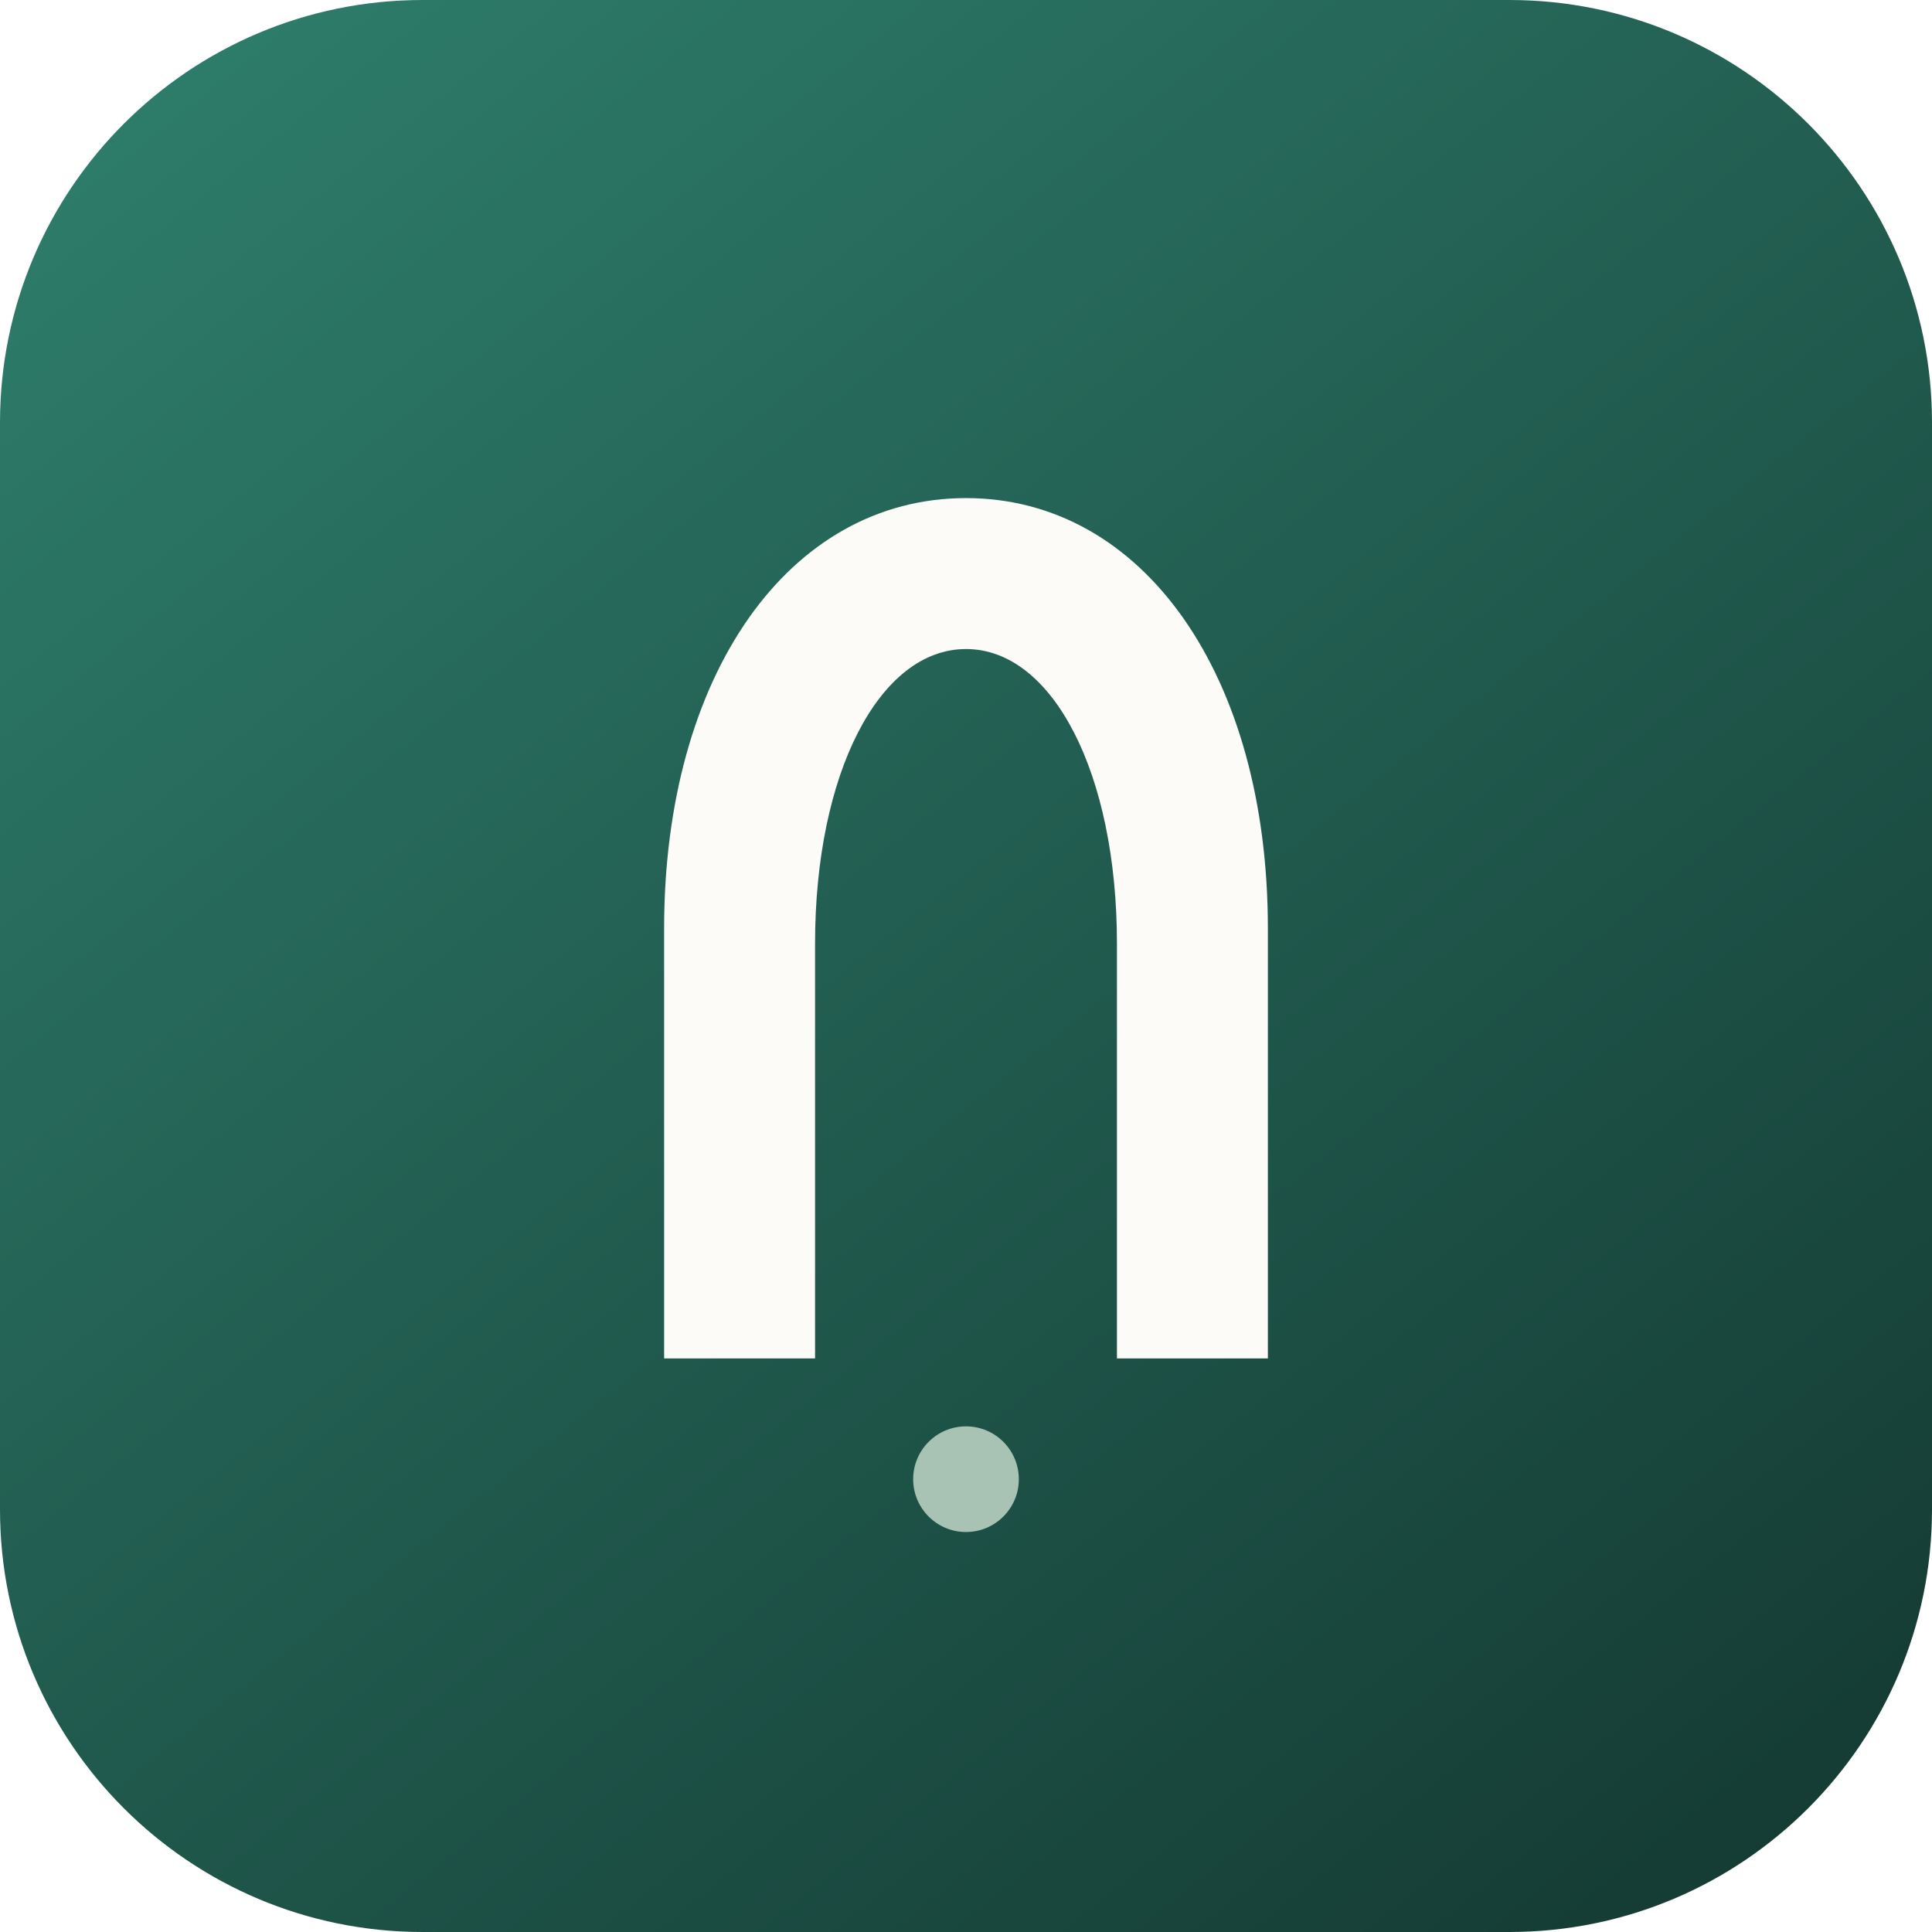
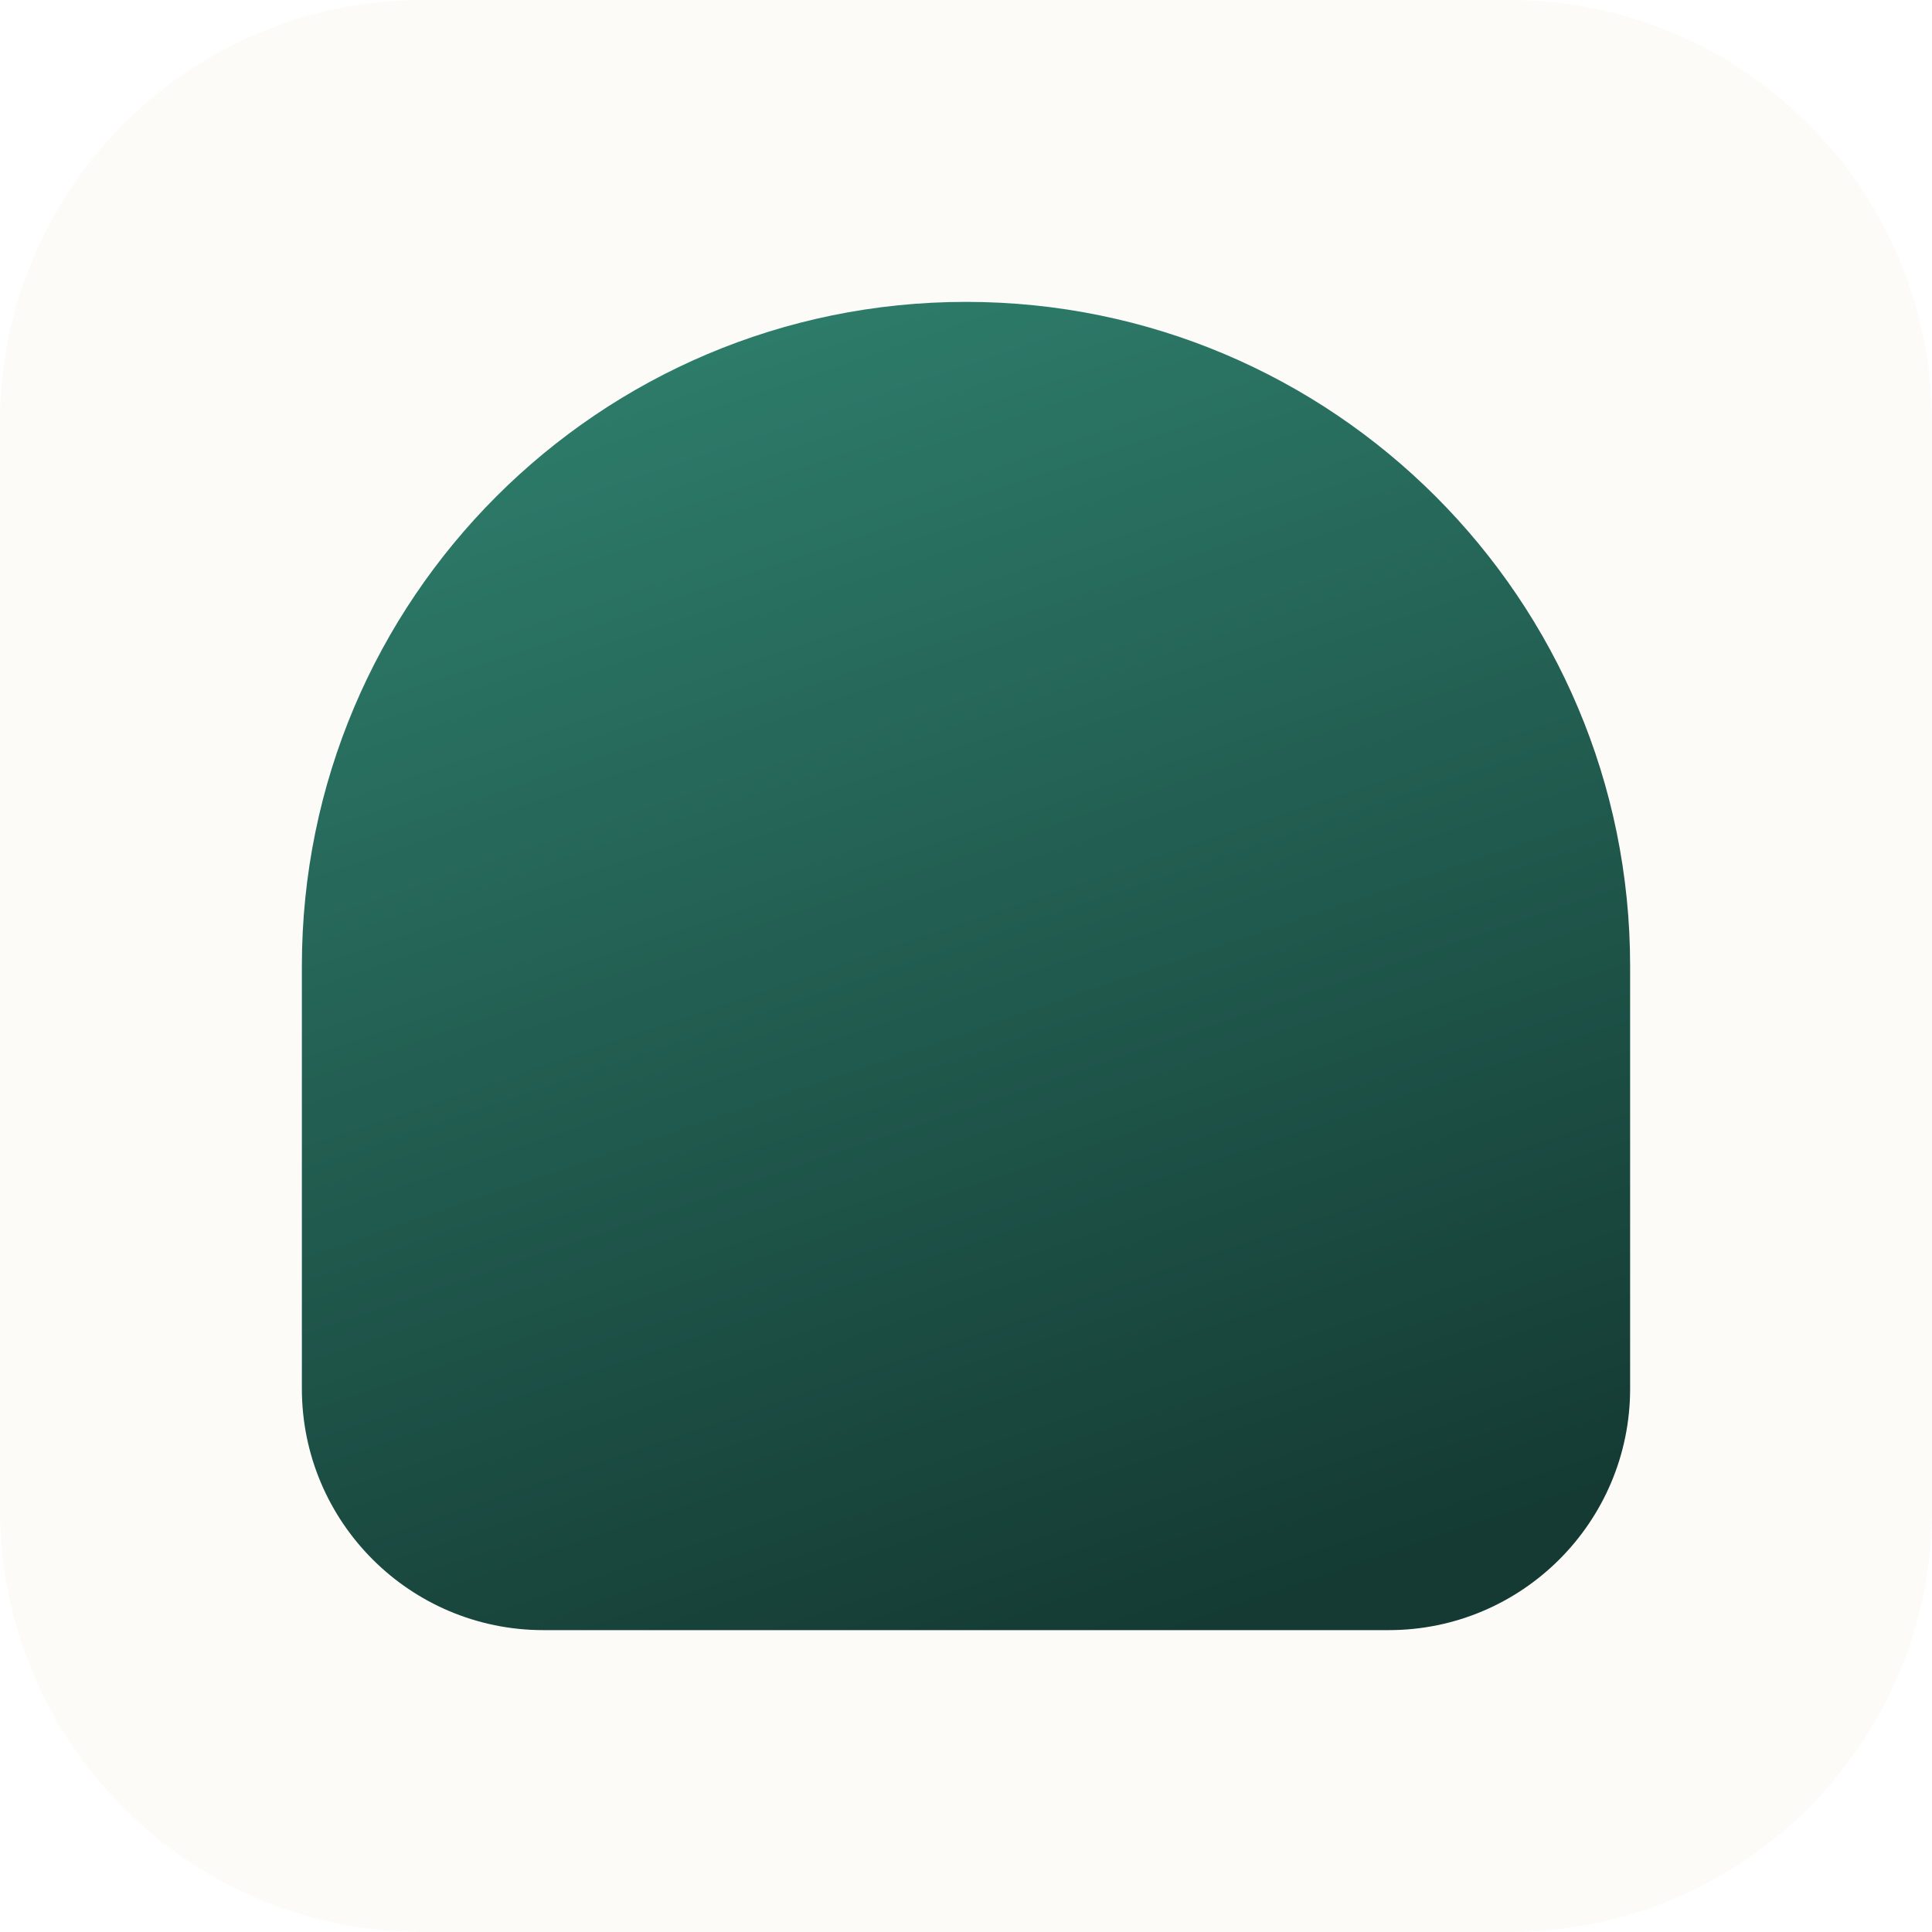
<svg xmlns="http://www.w3.org/2000/svg" viewBox="0 0 512 512">
  <defs>
-     <linearGradient id="g" x1="0.1" y1="0" x2="0.9" y2="1">
+     <linearGradient id="aurema" x1="0.33" y1="0" x2="0.67" y2="1">
      <stop offset="0" stop-color="#2E7D6B" />
      <stop offset="1" stop-color="#143A33" />
    </linearGradient>
  </defs>
-   <rect width="512" height="512" rx="112" fill="url(#g)" />
-   <path d="M 176 360 L 176 246 C 176 179 209 132 256 132 C 303 132 336 179 336 246 L 336 360 L 296 360 L 296 250 C 296 205 279 172 256 172 C 233 172 216 205 216 250 L 216 360 Z" fill="#FCFBF8" />
-   <circle cx="256" cy="392" r="14" fill="#A8C3B4" />
+   <rect width="512" height="512" rx="112" fill="#FCFBF8" />
+   <path d="M80 368 L80 256 A176 176 0 0 1 432 256 L432 368 A64 64 0 0 1 368 432 L144 432 A64 64 0 0 1 80 368 Z" fill="url(#aurema)" />
</svg>
